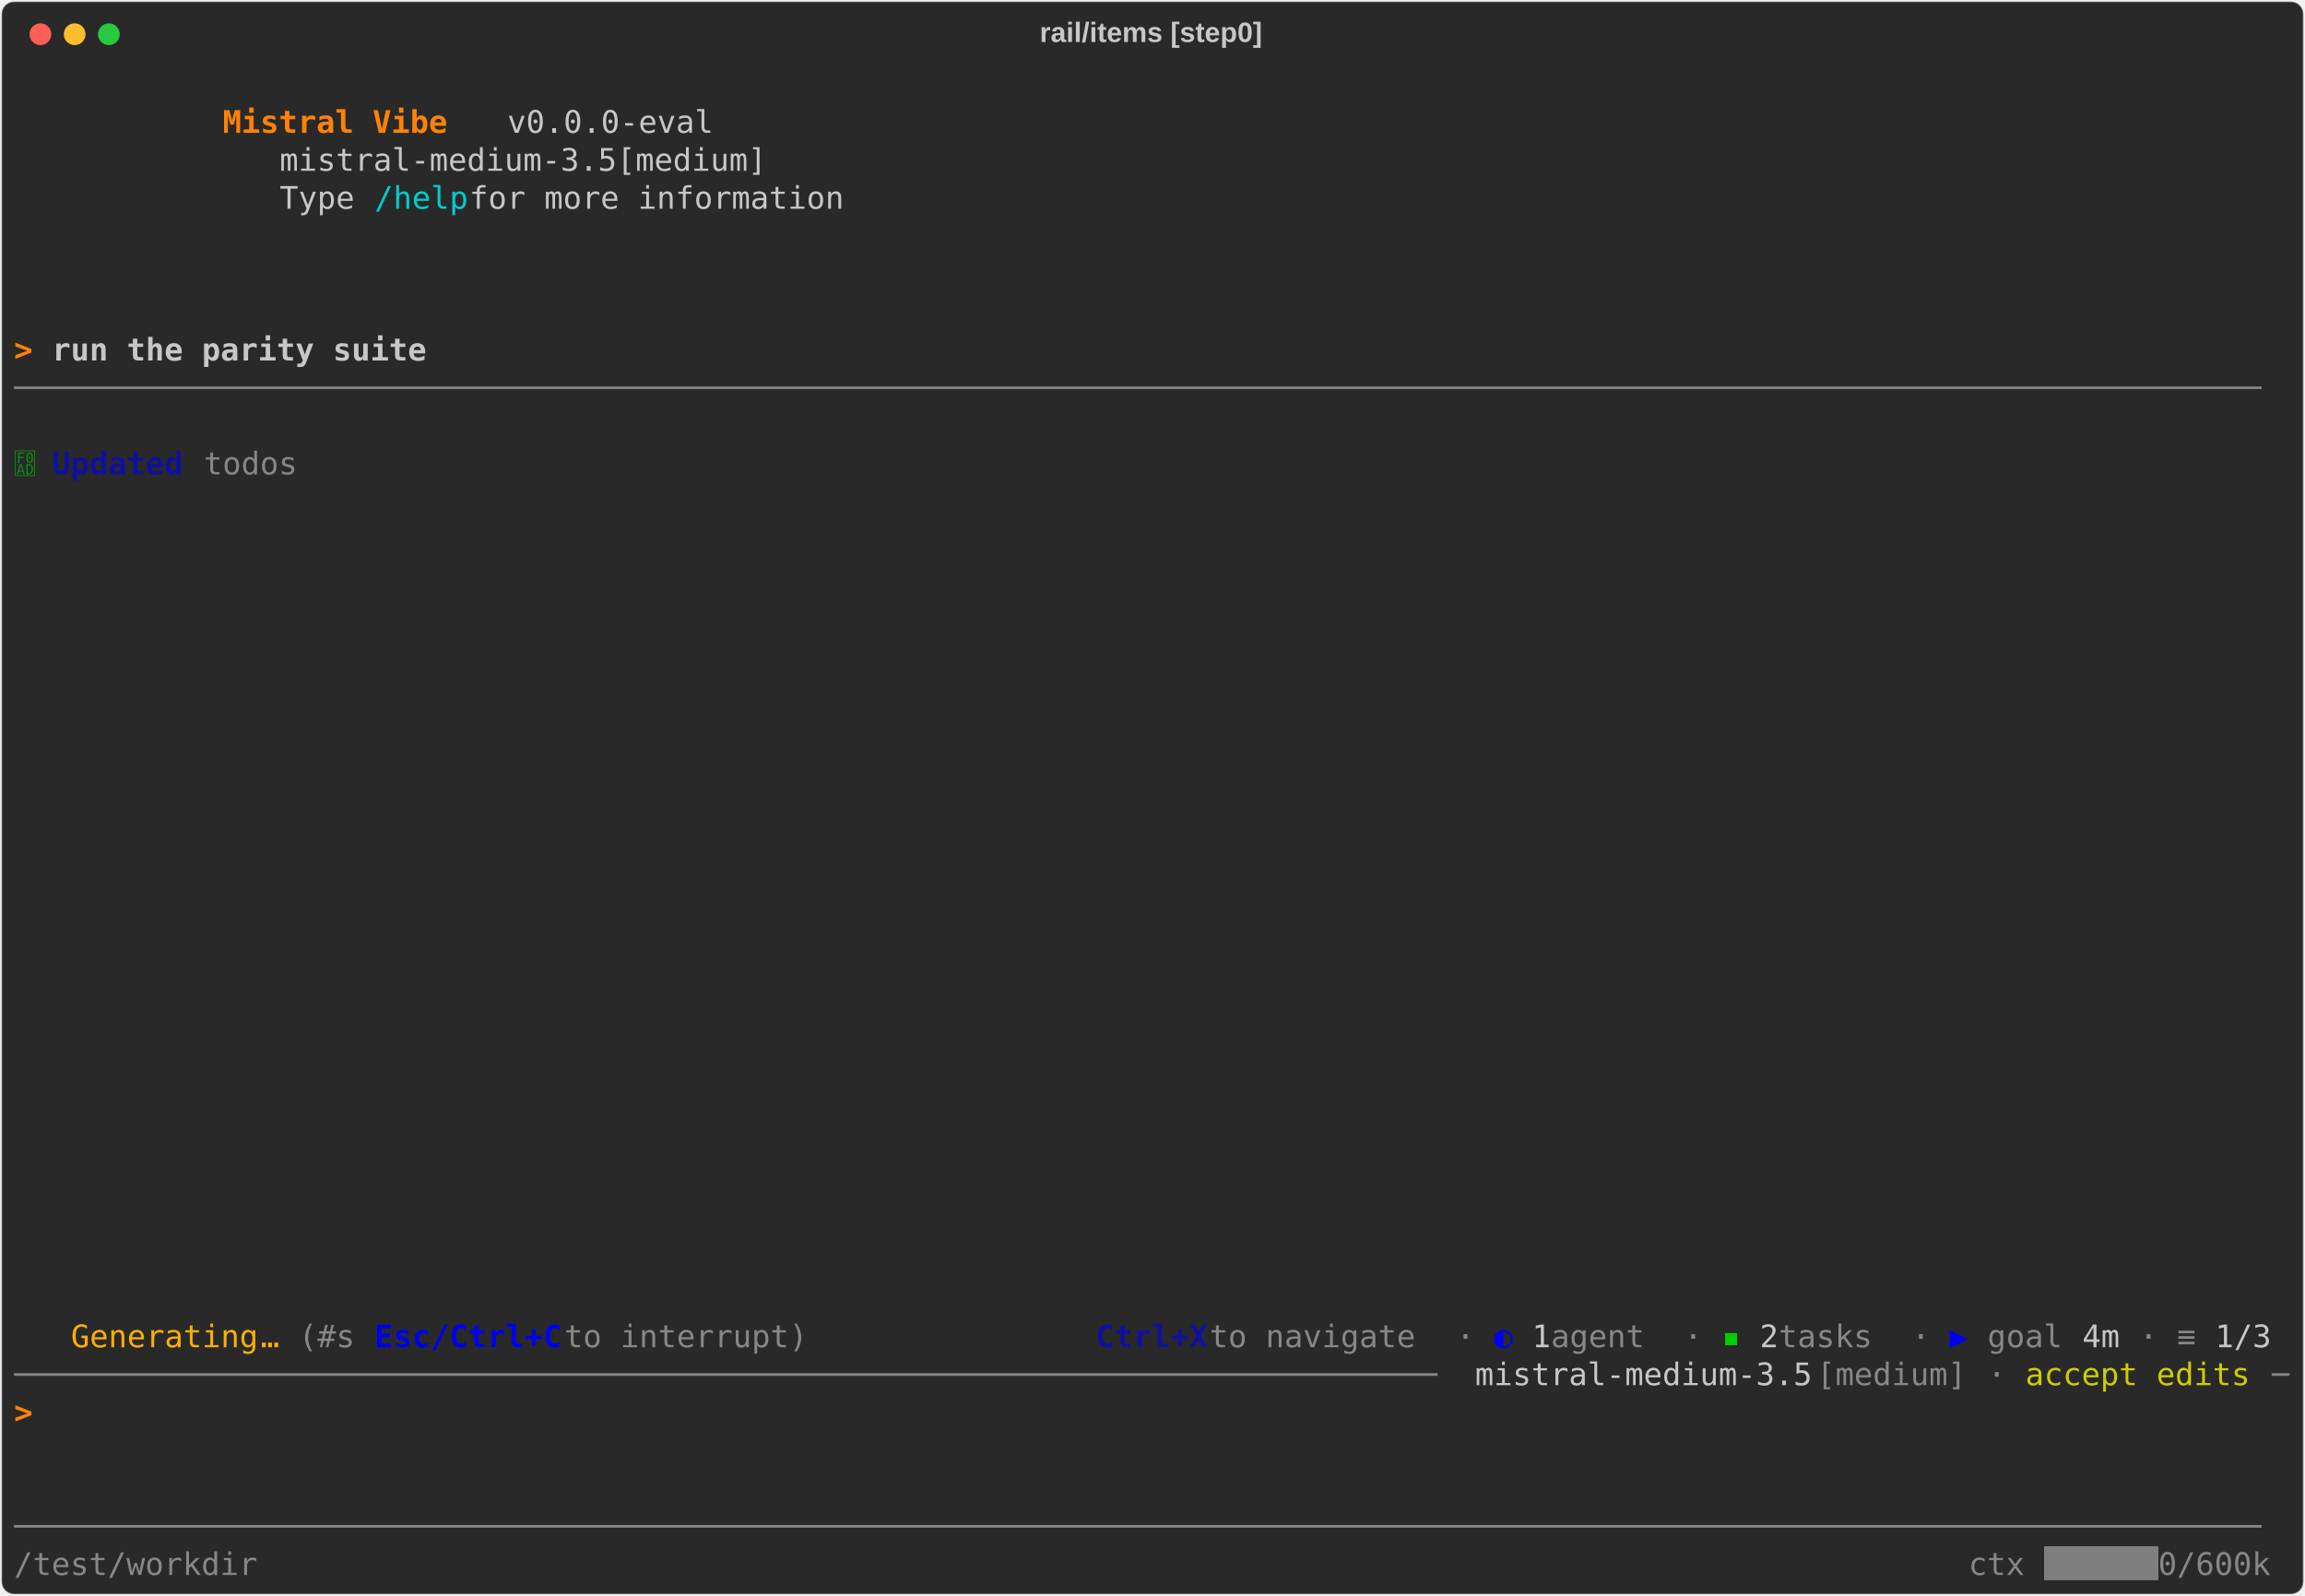
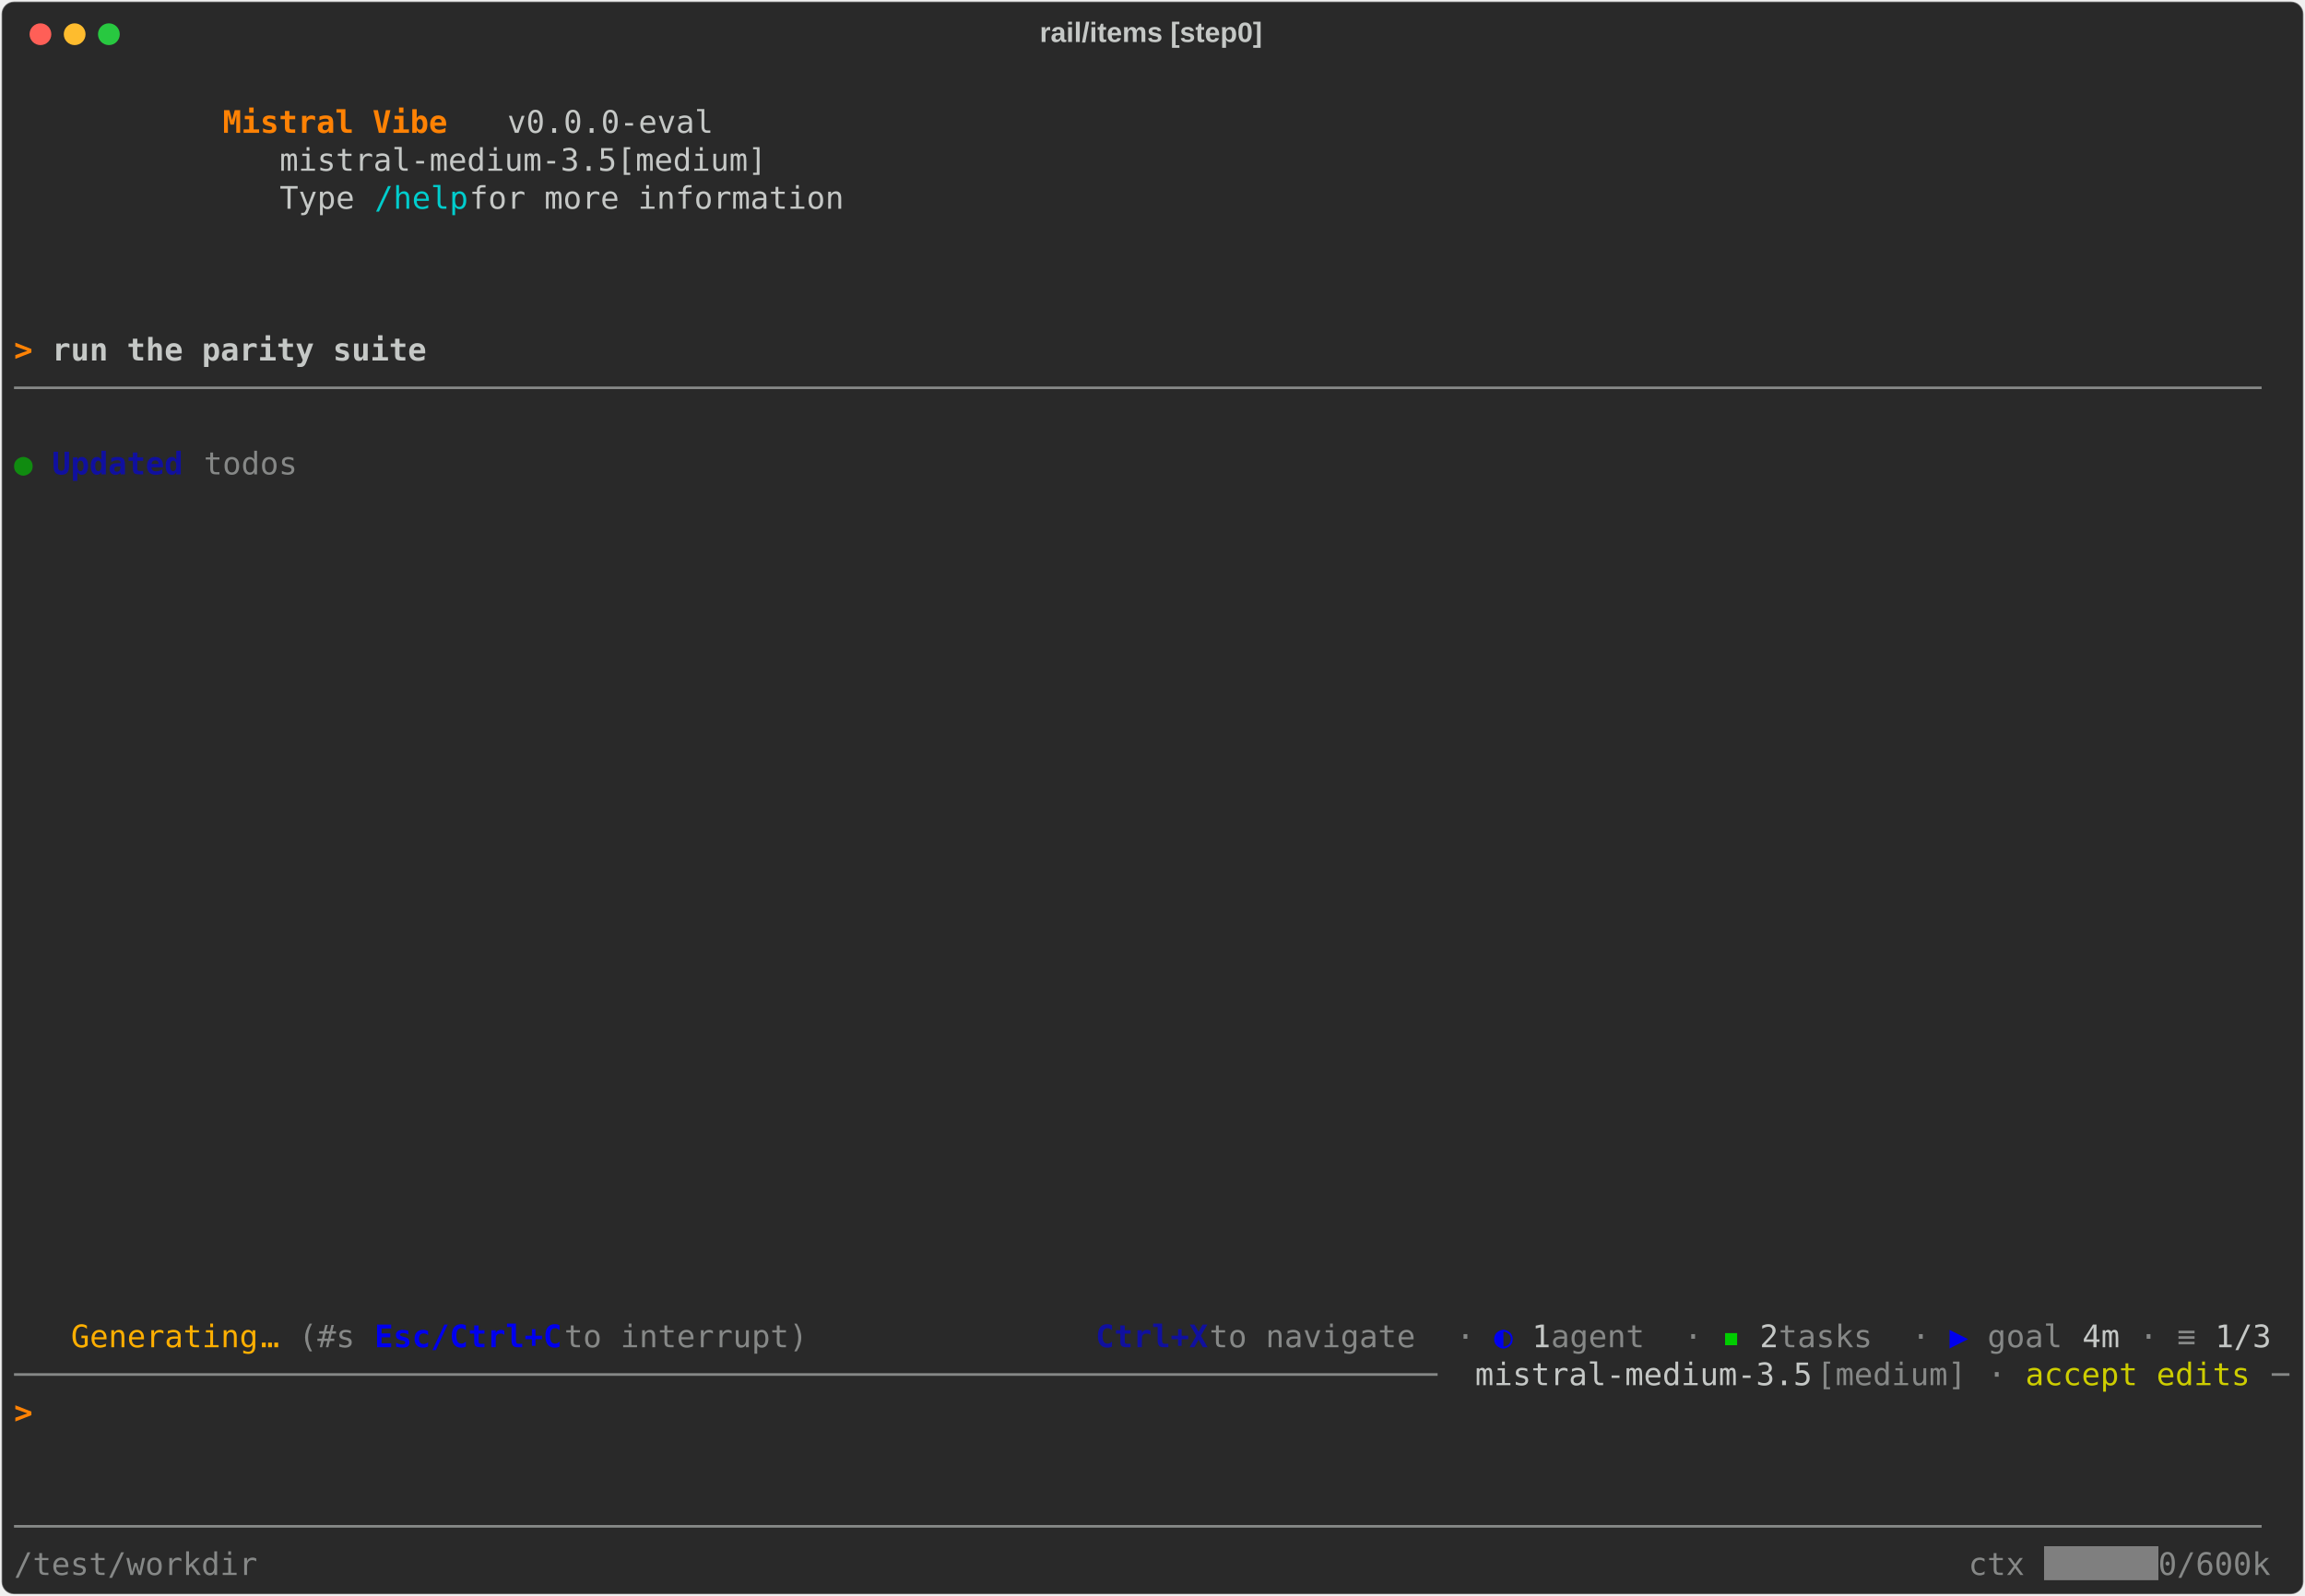
<svg xmlns="http://www.w3.org/2000/svg" class="rich-terminal" viewBox="0 0 1482 1026.0">
  <style>

    @font-face {
        font-family: "Fira Code";
        src: local("FiraCode-Regular"),
                url("https://cdnjs.cloudflare.com/ajax/libs/firacode/6.2.0/woff2/FiraCode-Regular.woff2") format("woff2"),
                url("https://cdnjs.cloudflare.com/ajax/libs/firacode/6.2.0/woff/FiraCode-Regular.woff") format("woff");
        font-style: normal;
        font-weight: 400;
    }
    @font-face {
        font-family: "Fira Code";
        src: local("FiraCode-Bold"),
                url("https://cdnjs.cloudflare.com/ajax/libs/firacode/6.2.0/woff2/FiraCode-Bold.woff2") format("woff2"),
                url("https://cdnjs.cloudflare.com/ajax/libs/firacode/6.2.0/woff/FiraCode-Bold.woff") format("woff");
        font-style: bold;
        font-weight: 700;
    }

    .vibe-matrix {
        font-family: Fira Code, monospace;
        font-size: 20px;
        line-height: 24.4px;
        font-variant-east-asian: full-width;
    }

    .vibe-title {
        font-size: 18px;
        font-weight: bold;
        font-family: arial;
    }

    .vibe-r1 { fill: #c5c8c6 }
.vibe-r2 { fill: #ff8204;font-weight: bold }
.vibe-r3 { fill: #00cdcd }
.vibe-r4 { fill: #c5c8c6;font-weight: bold }
.vibe-r5 { fill: #868887 }
.vibe-r6 { fill: #108b10 }
.vibe-r7 { fill: #10109f;font-weight: bold }
.vibe-r8 { fill: #ffaf01 }
.vibe-r9 { fill: #0000ee;font-weight: bold }
.vibe-r10 { fill: #0000ee }
.vibe-r11 { fill: #00cd00 }
.vibe-r12 { fill: #cdcd00 }
.vibe-r13 { fill: #000000 }
.vibe-r14 { fill: #ffffff }
    </style>
  <defs>
    <clipPath id="vibe-clip-terminal">
      <rect x="0" y="0" width="1463.0" height="975.0" />
    </clipPath>
    <clipPath id="vibe-line-0">
      <rect x="0" y="1.5" width="1464" height="24.65" />
    </clipPath>
    <clipPath id="vibe-line-1">
      <rect x="0" y="25.9" width="1464" height="24.65" />
    </clipPath>
    <clipPath id="vibe-line-2">
      <rect x="0" y="50.3" width="1464" height="24.65" />
    </clipPath>
    <clipPath id="vibe-line-3">
      <rect x="0" y="74.7" width="1464" height="24.65" />
    </clipPath>
    <clipPath id="vibe-line-4">
      <rect x="0" y="99.1" width="1464" height="24.65" />
    </clipPath>
    <clipPath id="vibe-line-5">
      <rect x="0" y="123.5" width="1464" height="24.65" />
    </clipPath>
    <clipPath id="vibe-line-6">
      <rect x="0" y="147.9" width="1464" height="24.65" />
    </clipPath>
    <clipPath id="vibe-line-7">
      <rect x="0" y="172.3" width="1464" height="24.65" />
    </clipPath>
    <clipPath id="vibe-line-8">
      <rect x="0" y="196.7" width="1464" height="24.65" />
    </clipPath>
    <clipPath id="vibe-line-9">
      <rect x="0" y="221.1" width="1464" height="24.65" />
    </clipPath>
    <clipPath id="vibe-line-10">
      <rect x="0" y="245.5" width="1464" height="24.65" />
    </clipPath>
    <clipPath id="vibe-line-11">
      <rect x="0" y="269.9" width="1464" height="24.65" />
    </clipPath>
    <clipPath id="vibe-line-12">
      <rect x="0" y="294.3" width="1464" height="24.65" />
    </clipPath>
    <clipPath id="vibe-line-13">
      <rect x="0" y="318.7" width="1464" height="24.65" />
    </clipPath>
    <clipPath id="vibe-line-14">
      <rect x="0" y="343.1" width="1464" height="24.65" />
    </clipPath>
    <clipPath id="vibe-line-15">
      <rect x="0" y="367.5" width="1464" height="24.65" />
    </clipPath>
    <clipPath id="vibe-line-16">
      <rect x="0" y="391.9" width="1464" height="24.65" />
    </clipPath>
    <clipPath id="vibe-line-17">
      <rect x="0" y="416.3" width="1464" height="24.65" />
    </clipPath>
    <clipPath id="vibe-line-18">
      <rect x="0" y="440.7" width="1464" height="24.65" />
    </clipPath>
    <clipPath id="vibe-line-19">
      <rect x="0" y="465.1" width="1464" height="24.65" />
    </clipPath>
    <clipPath id="vibe-line-20">
      <rect x="0" y="489.5" width="1464" height="24.65" />
    </clipPath>
    <clipPath id="vibe-line-21">
      <rect x="0" y="513.9" width="1464" height="24.65" />
    </clipPath>
    <clipPath id="vibe-line-22">
      <rect x="0" y="538.3" width="1464" height="24.65" />
    </clipPath>
    <clipPath id="vibe-line-23">
      <rect x="0" y="562.7" width="1464" height="24.65" />
    </clipPath>
    <clipPath id="vibe-line-24">
      <rect x="0" y="587.1" width="1464" height="24.65" />
    </clipPath>
    <clipPath id="vibe-line-25">
      <rect x="0" y="611.5" width="1464" height="24.65" />
    </clipPath>
    <clipPath id="vibe-line-26">
      <rect x="0" y="635.9" width="1464" height="24.65" />
    </clipPath>
    <clipPath id="vibe-line-27">
      <rect x="0" y="660.3" width="1464" height="24.65" />
    </clipPath>
    <clipPath id="vibe-line-28">
      <rect x="0" y="684.7" width="1464" height="24.65" />
    </clipPath>
    <clipPath id="vibe-line-29">
      <rect x="0" y="709.1" width="1464" height="24.65" />
    </clipPath>
    <clipPath id="vibe-line-30">
      <rect x="0" y="733.5" width="1464" height="24.65" />
    </clipPath>
    <clipPath id="vibe-line-31">
      <rect x="0" y="757.9" width="1464" height="24.65" />
    </clipPath>
    <clipPath id="vibe-line-32">
      <rect x="0" y="782.3" width="1464" height="24.65" />
    </clipPath>
    <clipPath id="vibe-line-33">
      <rect x="0" y="806.7" width="1464" height="24.65" />
    </clipPath>
    <clipPath id="vibe-line-34">
      <rect x="0" y="831.1" width="1464" height="24.65" />
    </clipPath>
    <clipPath id="vibe-line-35">
      <rect x="0" y="855.5" width="1464" height="24.65" />
    </clipPath>
    <clipPath id="vibe-line-36">
      <rect x="0" y="879.9" width="1464" height="24.65" />
    </clipPath>
    <clipPath id="vibe-line-37">
      <rect x="0" y="904.3" width="1464" height="24.65" />
    </clipPath>
    <clipPath id="vibe-line-38">
      <rect x="0" y="928.7" width="1464" height="24.65" />
    </clipPath>
  </defs>
  <rect fill="#292929" stroke="rgba(255,255,255,0.35)" stroke-width="1" x="1" y="1" width="1480" height="1024" rx="8" />
  <text class="vibe-title" fill="#c5c8c6" text-anchor="middle" x="740" y="27">rail/items [step0]</text>
  <g transform="translate(26,22)">
    <circle cx="0" cy="0" r="7" fill="#ff5f57" />
    <circle cx="22" cy="0" r="7" fill="#febc2e" />
    <circle cx="44" cy="0" r="7" fill="#28c840" />
  </g>
  <g transform="translate(9, 41)" clip-path="url(#vibe-clip-terminal)">
    <rect fill="#7f7f7f" x="1305.4" y="953.1" width="73.2" height="24.65" shape-rendering="crispEdges" />
    <g class="vibe-matrix">
      <text class="vibe-r1" x="1464" y="20" textLength="12.2" clip-path="url(#vibe-line-0)">
</text>
      <text class="vibe-r2" x="134.2 146.4 158.6 170.8 183 195.2 207.4 219.6 231.8 244 256.2 268.4 280.6 292.8 305" y="44.4" clip-path="url(#vibe-line-1)" style="font-variant-ligatures:none;font-kerning:none">   Mistral Vibe</text>
      <text class="vibe-r1" x="317.2 329.4 341.6 353.8 366 378.2 390.4 402.6 414.8 427 439.2 451.4 463.6 475.8 488 500.2 512.4 524.6 536.8 549 561.2 573.4 585.6 597.8 610 622.2 634.4 646.6 658.8 671 683.2 695.4 707.6 719.8 732 744.2 756.4 768.6 780.8 793 805.2 817.4 829.6 841.8 854 866.2 878.4 890.6 902.8 915 927.2 939.4 951.6 963.8 976 988.2 1000.4 1012.6 1024.8 1037 1049.2 1061.4 1073.6 1085.8 1098 1110.2 1122.4 1134.6 1146.8 1159 1171.2 1183.4 1195.6 1207.8 1220 1232.2 1244.4 1256.6 1268.8 1281 1293.2 1305.4 1317.6 1329.8 1342 1354.2 1366.4 1378.6 1390.8 1403 1415.2 1427.4 1439.6 1451.8" y="44.4" clip-path="url(#vibe-line-1)" style="font-variant-ligatures:none;font-kerning:none"> v0.0.0-eval                                                                                  </text>
      <text class="vibe-r1" x="1464" y="44.4" textLength="12.2" clip-path="url(#vibe-line-1)">
</text>
      <text class="vibe-r1" x="170.8 183 195.2 207.4 219.6 231.8 244 256.2 268.4 280.6 292.8 305 317.2 329.4 341.6 353.8 366 378.2 390.4 402.6 414.8 427 439.2 451.4 463.6 475.8 488 500.2 512.4 524.6 536.8 549 561.2 573.4 585.6 597.8 610 622.2 634.4 646.6 658.8 671 683.2 695.4 707.6 719.8 732 744.2 756.4 768.6 780.8 793 805.2 817.4 829.6 841.8 854 866.2 878.4 890.6 902.8 915 927.2 939.4 951.6 963.8 976 988.2 1000.4 1012.6 1024.8 1037 1049.2 1061.4 1073.6 1085.8 1098 1110.2 1122.4 1134.6 1146.8 1159 1171.2 1183.4 1195.6 1207.8 1220 1232.2 1244.4 1256.6 1268.8 1281 1293.2 1305.4 1317.6 1329.8 1342 1354.2 1366.4 1378.6 1390.8 1403 1415.2 1427.4 1439.6 1451.8" y="68.8" clip-path="url(#vibe-line-2)" style="font-variant-ligatures:none;font-kerning:none">mistral-medium-3.5[medium]                                                                                </text>
      <text class="vibe-r1" x="1464" y="68.8" textLength="12.2" clip-path="url(#vibe-line-2)">
</text>
      <text class="vibe-r1" x="170.8 183 195.2 207.4 219.6" y="93.2" clip-path="url(#vibe-line-3)" style="font-variant-ligatures:none;font-kerning:none">Type </text>
      <text class="vibe-r3" x="231.8 244 256.2 268.4 280.6" y="93.2" clip-path="url(#vibe-line-3)" style="font-variant-ligatures:none;font-kerning:none">/help</text>
      <text class="vibe-r1" x="292.8 305 317.2 329.4 341.6 353.8 366 378.2 390.4 402.6 414.8 427 439.2 451.4 463.6 475.8 488 500.2 512.4 524.6 536.8 549 561.2 573.4 585.6 597.8 610 622.2 634.4 646.6 658.8 671 683.2 695.4 707.6 719.8 732 744.2 756.4 768.6 780.8 793 805.2 817.4 829.6 841.8 854 866.2 878.4 890.6 902.8 915 927.2 939.4 951.6 963.8 976 988.2 1000.4 1012.6 1024.8 1037 1049.2 1061.4 1073.6 1085.8 1098 1110.2 1122.4 1134.6 1146.8 1159 1171.2 1183.4 1195.6 1207.8 1220 1232.2 1244.4 1256.6 1268.8 1281 1293.2 1305.4 1317.6 1329.8 1342 1354.2 1366.4 1378.6 1390.8 1403 1415.2 1427.4 1439.6 1451.8" y="93.2" clip-path="url(#vibe-line-3)" style="font-variant-ligatures:none;font-kerning:none"> for more information                                                                           </text>
      <text class="vibe-r1" x="1464" y="93.2" textLength="12.2" clip-path="url(#vibe-line-3)">
</text>
      <text class="vibe-r1" x="1464" y="117.6" textLength="12.2" clip-path="url(#vibe-line-4)">
</text>
      <text class="vibe-r1" x="1464" y="142" textLength="12.2" clip-path="url(#vibe-line-5)">
</text>
      <text class="vibe-r1" x="1464" y="166.4" textLength="12.2" clip-path="url(#vibe-line-6)">
</text>
      <text class="vibe-r2" x="0 12.2" y="190.8" clip-path="url(#vibe-line-7)" style="font-variant-ligatures:none;font-kerning:none">&gt; </text>
      <text class="vibe-r4" x="24.4 36.6 48.8 61 73.2 85.4 97.6 109.8 122 134.2 146.4 158.6 170.8 183 195.2 207.4 219.6 231.8 244 256.2" y="190.8" clip-path="url(#vibe-line-7)" style="font-variant-ligatures:none;font-kerning:none">run the parity suite</text>
      <text class="vibe-r1" x="1464" y="190.8" textLength="12.2" clip-path="url(#vibe-line-7)">
</text>
      <text class="vibe-r5" x="0 12.2 24.4 36.6 48.8 61 73.2 85.4 97.6 109.8 122 134.2 146.4 158.6 170.8 183 195.2 207.4 219.6 231.8 244 256.2 268.4 280.6 292.8 305 317.2 329.4 341.6 353.8 366 378.2 390.4 402.6 414.8 427 439.2 451.4 463.6 475.8 488 500.2 512.4 524.6 536.8 549 561.2 573.4 585.6 597.8 610 622.2 634.4 646.6 658.8 671 683.2 695.4 707.6 719.8 732 744.2 756.4 768.6 780.8 793 805.2 817.4 829.6 841.8 854 866.2 878.4 890.6 902.8 915 927.2 939.4 951.6 963.8 976 988.2 1000.4 1012.6 1024.8 1037 1049.2 1061.4 1073.6 1085.8 1098 1110.2 1122.4 1134.6 1146.8 1159 1171.2 1183.4 1195.6 1207.8 1220 1232.2 1244.4 1256.6 1268.8 1281 1293.2 1305.4 1317.6 1329.8 1342 1354.2 1366.4 1378.6 1390.8 1403 1415.2 1427.4 1439.6 1451.8" y="215.2" clip-path="url(#vibe-line-8)" style="font-variant-ligatures:none;font-kerning:none">────────────────────────────────────────────────────────────────────────────────────────────────────────────────────────</text>
      <text class="vibe-r1" x="1464" y="215.2" textLength="12.2" clip-path="url(#vibe-line-8)">
</text>
      <text class="vibe-r1" x="1464" y="239.6" textLength="12.2" clip-path="url(#vibe-line-9)">
</text>
-       <text class="vibe-r6" x="0" y="264" textLength="12.2" clip-path="url(#vibe-line-10)"></text>
+       <text class="vibe-r6" x="0" y="264" textLength="12.2" clip-path="url(#vibe-line-10)">●</text>
      <text class="vibe-r7" x="24.4 36.6 48.8 61 73.2 85.4 97.6" y="264" clip-path="url(#vibe-line-10)" style="font-variant-ligatures:none;font-kerning:none">Updated</text>
      <text class="vibe-r5" x="122 134.2 146.4 158.6 170.8" y="264" clip-path="url(#vibe-line-10)" style="font-variant-ligatures:none;font-kerning:none">todos</text>
      <text class="vibe-r1" x="1464" y="264" textLength="12.2" clip-path="url(#vibe-line-10)">
</text>
      <text class="vibe-r1" x="1464" y="288.4" textLength="12.2" clip-path="url(#vibe-line-11)">
</text>
      <text class="vibe-r1" x="1464" y="312.8" textLength="12.2" clip-path="url(#vibe-line-12)">
</text>
      <text class="vibe-r1" x="1464" y="337.2" textLength="12.2" clip-path="url(#vibe-line-13)">
</text>
      <text class="vibe-r1" x="1464" y="361.6" textLength="12.2" clip-path="url(#vibe-line-14)">
</text>
      <text class="vibe-r1" x="1464" y="386" textLength="12.2" clip-path="url(#vibe-line-15)">
</text>
      <text class="vibe-r1" x="1464" y="410.4" textLength="12.2" clip-path="url(#vibe-line-16)">
</text>
      <text class="vibe-r1" x="1464" y="434.8" textLength="12.2" clip-path="url(#vibe-line-17)">
</text>
      <text class="vibe-r1" x="1464" y="459.2" textLength="12.2" clip-path="url(#vibe-line-18)">
</text>
      <text class="vibe-r1" x="1464" y="483.6" textLength="12.2" clip-path="url(#vibe-line-19)">
</text>
      <text class="vibe-r1" x="1464" y="508" textLength="12.2" clip-path="url(#vibe-line-20)">
</text>
      <text class="vibe-r1" x="1464" y="532.4" textLength="12.2" clip-path="url(#vibe-line-21)">
</text>
      <text class="vibe-r1" x="1464" y="556.8" textLength="12.2" clip-path="url(#vibe-line-22)">
</text>
      <text class="vibe-r1" x="1464" y="581.2" textLength="12.2" clip-path="url(#vibe-line-23)">
</text>
      <text class="vibe-r1" x="1464" y="605.6" textLength="12.2" clip-path="url(#vibe-line-24)">
</text>
      <text class="vibe-r1" x="1464" y="630" textLength="12.2" clip-path="url(#vibe-line-25)">
</text>
      <text class="vibe-r1" x="1464" y="654.4" textLength="12.2" clip-path="url(#vibe-line-26)">
</text>
      <text class="vibe-r1" x="1464" y="678.8" textLength="12.2" clip-path="url(#vibe-line-27)">
</text>
      <text class="vibe-r1" x="1464" y="703.2" textLength="12.2" clip-path="url(#vibe-line-28)">
</text>
      <text class="vibe-r1" x="1464" y="727.6" textLength="12.2" clip-path="url(#vibe-line-29)">
</text>
      <text class="vibe-r1" x="1464" y="752" textLength="12.2" clip-path="url(#vibe-line-30)">
</text>
      <text class="vibe-r1" x="1464" y="776.4" textLength="12.2" clip-path="url(#vibe-line-31)">
</text>
      <text class="vibe-r1" x="1464" y="800.8" textLength="12.2" clip-path="url(#vibe-line-32)">
</text>
      <text class="vibe-r8" x="36.6 48.8 61 73.2 85.4 97.6 109.8 122 134.2 146.4" y="825.2" clip-path="url(#vibe-line-33)" style="font-variant-ligatures:none;font-kerning:none">Generating</text>
      <text class="vibe-r8" x="158.6" y="825.2" textLength="12.2" clip-path="url(#vibe-line-33)">…</text>
      <text class="vibe-r5" x="183 195.2 207.4 219.6" y="825.2" clip-path="url(#vibe-line-33)" style="font-variant-ligatures:none;font-kerning:none">(#s </text>
      <text class="vibe-r9" x="231.8 244 256.2 268.4 280.6 292.8 305 317.2 329.4 341.6" y="825.2" clip-path="url(#vibe-line-33)" style="font-variant-ligatures:none;font-kerning:none">Esc/Ctrl+C</text>
      <text class="vibe-r5" x="353.8 366 378.2 390.4 402.6 414.8 427 439.2 451.4 463.6 475.8 488 500.2 512.4" y="825.2" clip-path="url(#vibe-line-33)" style="font-variant-ligatures:none;font-kerning:none"> to interrupt)</text>
      <text class="vibe-r7" x="695.4 707.6 719.8 732 744.2 756.4" y="825.2" clip-path="url(#vibe-line-33)" style="font-variant-ligatures:none;font-kerning:none">Ctrl+X</text>
      <text class="vibe-r5" x="768.6 780.8 793 805.2 817.4 829.6 841.8 854 866.2 878.4 890.6 902.8 915" y="825.2" clip-path="url(#vibe-line-33)" style="font-variant-ligatures:none;font-kerning:none"> to navigate </text>
      <text class="vibe-r5" x="927.2" y="825.2" textLength="12.2" clip-path="url(#vibe-line-33)">·</text>
      <text class="vibe-r10" x="951.6" y="825.2" textLength="12.2" clip-path="url(#vibe-line-33)">◐</text>
      <text class="vibe-r1" x="976" y="825.2" textLength="12.2" clip-path="url(#vibe-line-33)">1</text>
      <text class="vibe-r5" x="988.2 1000.4 1012.6 1024.8 1037 1049.2 1061.4" y="825.2" clip-path="url(#vibe-line-33)" style="font-variant-ligatures:none;font-kerning:none"> agent </text>
      <text class="vibe-r5" x="1073.6" y="825.2" textLength="12.2" clip-path="url(#vibe-line-33)">·</text>
      <text class="vibe-r11" x="1098" y="825.2" textLength="12.2" clip-path="url(#vibe-line-33)">▪</text>
      <text class="vibe-r1" x="1122.4" y="825.2" textLength="12.2" clip-path="url(#vibe-line-33)">2</text>
      <text class="vibe-r5" x="1134.6 1146.8 1159 1171.2 1183.4 1195.6 1207.8" y="825.2" clip-path="url(#vibe-line-33)" style="font-variant-ligatures:none;font-kerning:none"> tasks </text>
      <text class="vibe-r5" x="1220" y="825.2" textLength="12.2" clip-path="url(#vibe-line-33)">·</text>
      <text class="vibe-r10" x="1244.4" y="825.2" textLength="12.2" clip-path="url(#vibe-line-33)">▶</text>
      <text class="vibe-r5" x="1268.8 1281 1293.2 1305.4 1317.6" y="825.2" clip-path="url(#vibe-line-33)" style="font-variant-ligatures:none;font-kerning:none">goal </text>
      <text class="vibe-r1" x="1329.8 1342" y="825.2" clip-path="url(#vibe-line-33)" style="font-variant-ligatures:none;font-kerning:none">4m</text>
      <text class="vibe-r5" x="1366.4" y="825.2" textLength="12.2" clip-path="url(#vibe-line-33)">·</text>
      <text class="vibe-r5" x="1390.8" y="825.2" textLength="12.2" clip-path="url(#vibe-line-33)">≡</text>
      <text class="vibe-r1" x="1415.2 1427.4 1439.6 1451.8" y="825.2" clip-path="url(#vibe-line-33)" style="font-variant-ligatures:none;font-kerning:none">1/3 </text>
      <text class="vibe-r1" x="1464" y="825.2" textLength="12.2" clip-path="url(#vibe-line-33)">
</text>
      <text class="vibe-r5" x="0 12.2 24.4 36.6 48.8 61 73.2 85.4 97.6 109.8 122 134.2 146.4 158.6 170.8 183 195.2 207.4 219.6 231.8 244 256.2 268.4 280.6 292.8 305 317.2 329.4 341.6 353.8 366 378.2 390.4 402.6 414.8 427 439.2 451.4 463.6 475.8 488 500.2 512.4 524.6 536.8 549 561.2 573.4 585.6 597.8 610 622.2 634.4 646.6 658.8 671 683.2 695.4 707.6 719.8 732 744.2 756.4 768.6 780.8 793 805.2 817.4 829.6 841.8 854 866.2 878.4 890.6 902.8 915 927.2" y="849.6" clip-path="url(#vibe-line-34)" style="font-variant-ligatures:none;font-kerning:none">──────────────────────────────────────────────────────────────────────────── </text>
      <text class="vibe-r1" x="939.4 951.6 963.8 976 988.2 1000.4 1012.6 1024.8 1037 1049.2 1061.4 1073.6 1085.8 1098 1110.2 1122.4 1134.6 1146.8" y="849.6" clip-path="url(#vibe-line-34)" style="font-variant-ligatures:none;font-kerning:none">mistral-medium-3.5</text>
      <text class="vibe-r5" x="1159 1171.2 1183.4 1195.6 1207.8 1220 1232.2 1244.4 1256.6" y="849.6" clip-path="url(#vibe-line-34)" style="font-variant-ligatures:none;font-kerning:none">[medium] </text>
      <text class="vibe-r5" x="1268.8" y="849.6" textLength="12.2" clip-path="url(#vibe-line-34)">·</text>
      <text class="vibe-r12" x="1293.2 1305.4 1317.6 1329.8 1342 1354.2 1366.4 1378.6 1390.8 1403 1415.2 1427.4 1439.6" y="849.6" clip-path="url(#vibe-line-34)" style="font-variant-ligatures:none;font-kerning:none">accept edits </text>
      <text class="vibe-r5" x="1451.8" y="849.6" textLength="12.2" clip-path="url(#vibe-line-34)">─</text>
      <text class="vibe-r1" x="1464" y="849.6" textLength="12.2" clip-path="url(#vibe-line-34)">
</text>
      <text class="vibe-r2" x="0 12.2" y="874" clip-path="url(#vibe-line-35)" style="font-variant-ligatures:none;font-kerning:none">&gt; </text>
      <text class="vibe-r1" x="1464" y="874" textLength="12.2" clip-path="url(#vibe-line-35)">
</text>
      <text class="vibe-r1" x="1464" y="898.4" textLength="12.2" clip-path="url(#vibe-line-36)">
</text>
      <text class="vibe-r1" x="1464" y="922.8" textLength="12.2" clip-path="url(#vibe-line-37)">
</text>
      <text class="vibe-r5" x="0 12.2 24.4 36.6 48.8 61 73.2 85.4 97.6 109.8 122 134.2 146.4 158.6 170.8 183 195.2 207.4 219.6 231.8 244 256.2 268.4 280.6 292.8 305 317.2 329.4 341.6 353.8 366 378.2 390.4 402.6 414.8 427 439.2 451.4 463.6 475.8 488 500.2 512.4 524.6 536.8 549 561.2 573.4 585.6 597.8 610 622.2 634.4 646.6 658.8 671 683.2 695.4 707.6 719.8 732 744.2 756.4 768.6 780.8 793 805.2 817.4 829.6 841.8 854 866.2 878.4 890.6 902.8 915 927.2 939.4 951.6 963.8 976 988.2 1000.4 1012.6 1024.8 1037 1049.2 1061.4 1073.6 1085.8 1098 1110.2 1122.4 1134.6 1146.8 1159 1171.2 1183.4 1195.6 1207.8 1220 1232.2 1244.4 1256.6 1268.8 1281 1293.2 1305.4 1317.6 1329.8 1342 1354.2 1366.4 1378.6 1390.8 1403 1415.2 1427.4 1439.6 1451.8" y="947.2" clip-path="url(#vibe-line-38)" style="font-variant-ligatures:none;font-kerning:none">────────────────────────────────────────────────────────────────────────────────────────────────────────────────────────</text>
      <text class="vibe-r1" x="1464" y="947.2" textLength="12.2" clip-path="url(#vibe-line-38)">
</text>
      <text class="vibe-r5" x="0 12.2 24.4 36.6 48.8 61 73.2 85.4 97.6 109.8 122 134.2 146.4" y="971.6" clip-path="url(#vibe-line-39)" style="font-variant-ligatures:none;font-kerning:none">/test/workdir</text>
      <text class="vibe-r5" x="1256.6 1268.8 1281 1293.2" y="971.6" clip-path="url(#vibe-line-39)" style="font-variant-ligatures:none;font-kerning:none">ctx </text>
      <text class="vibe-r5" x="1378.6 1390.8 1403 1415.2 1427.4 1439.6 1451.8" y="971.6" clip-path="url(#vibe-line-39)" style="font-variant-ligatures:none;font-kerning:none"> 0/600k</text>
      <text class="vibe-r1" x="1464" y="971.6" textLength="12.2" clip-path="url(#vibe-line-39)">
</text>
    </g>
  </g>
</svg>
